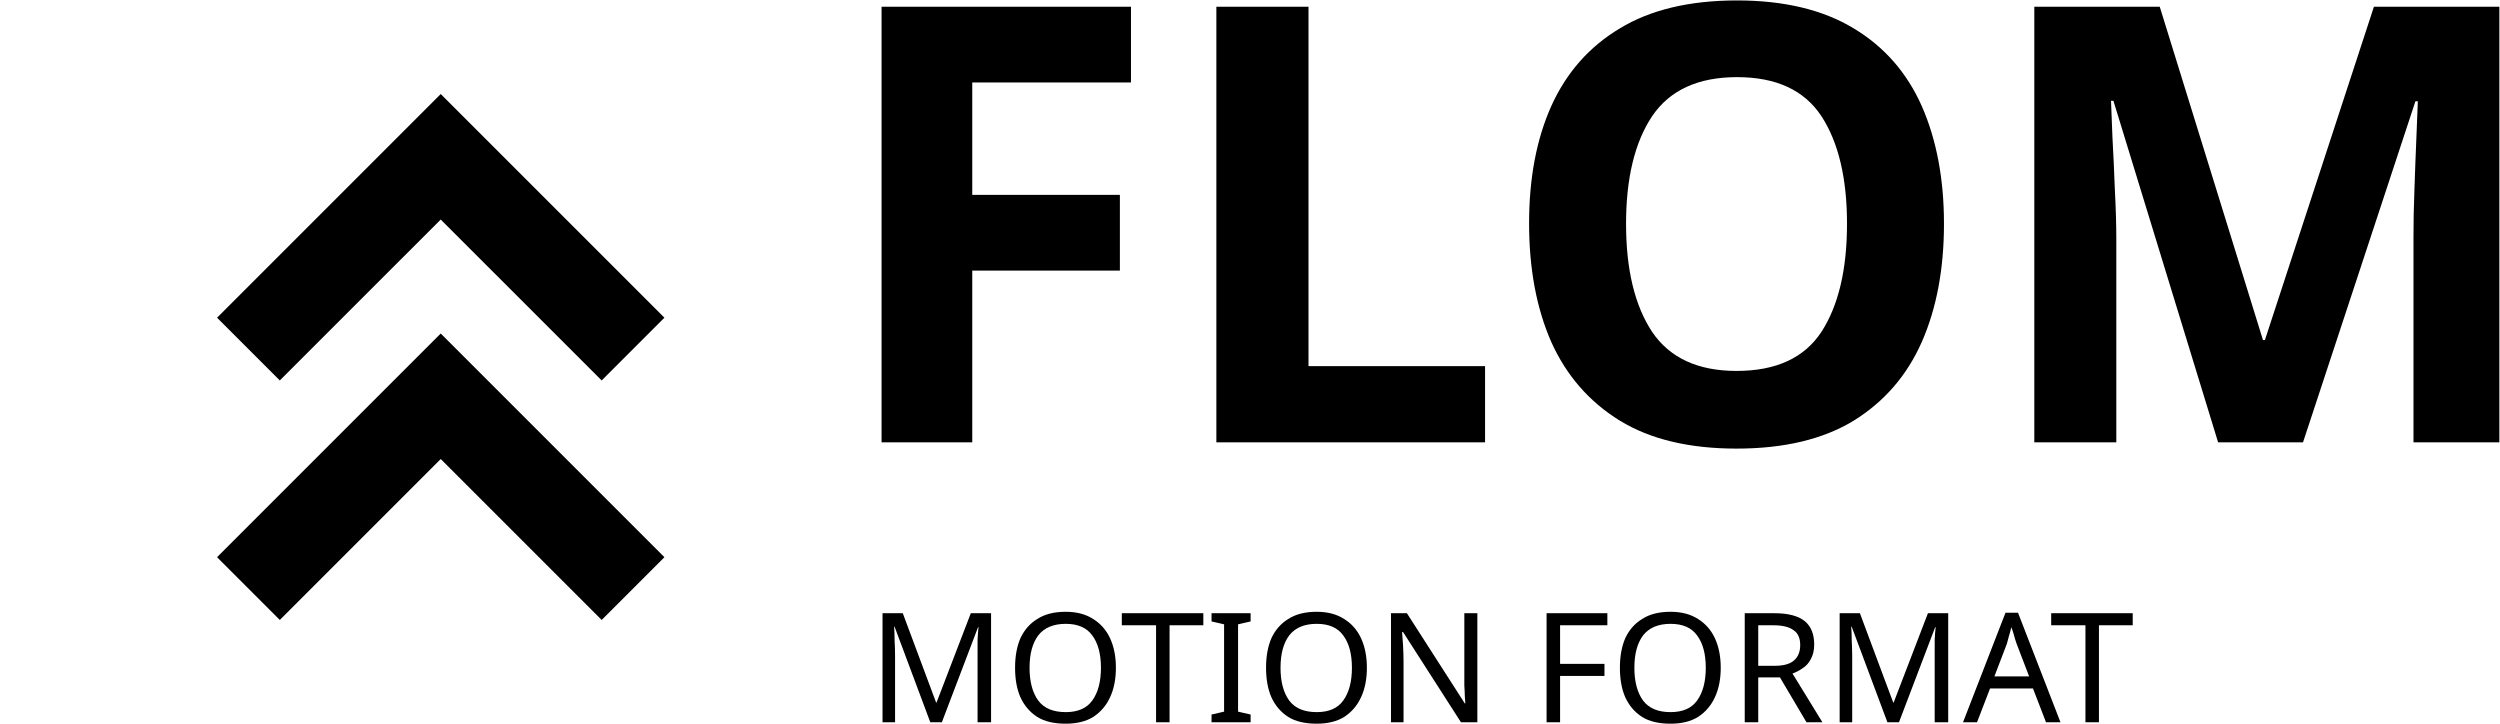
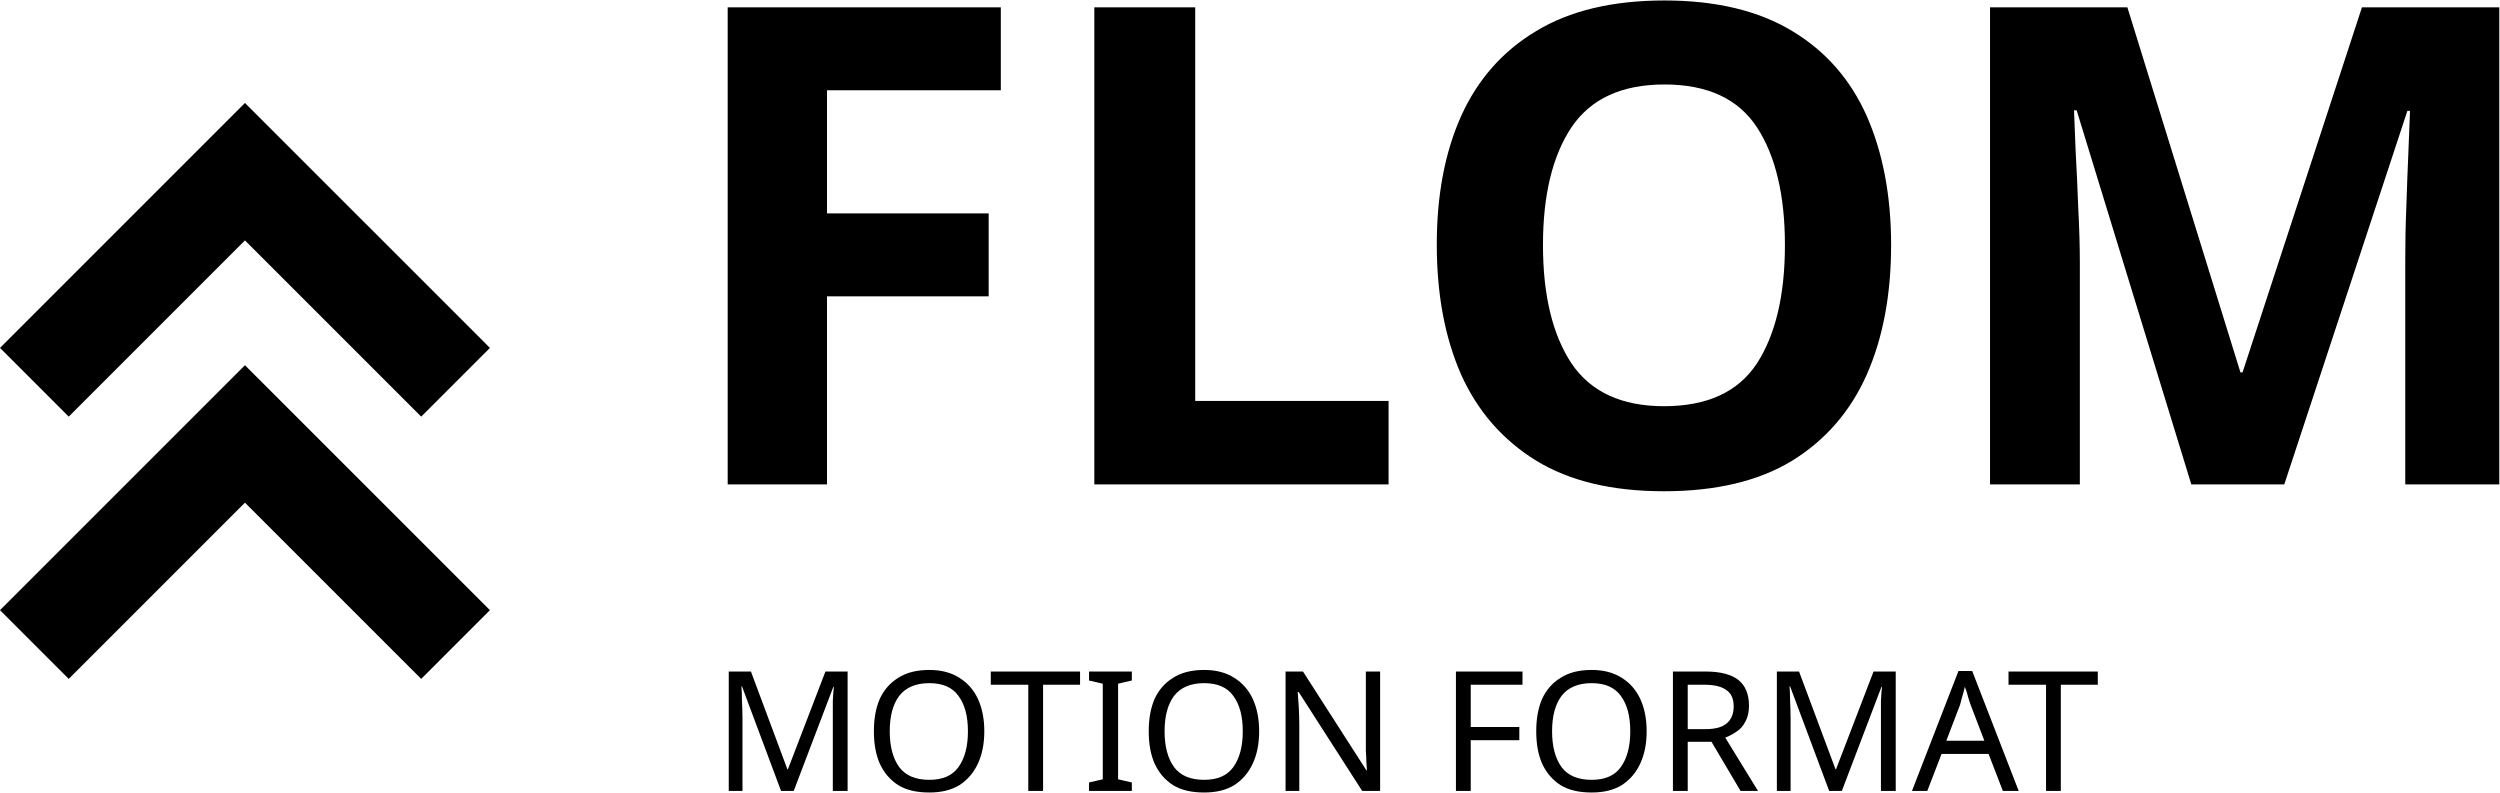
- <svg xmlns="http://www.w3.org/2000/svg" width="80.972mm" height="23.444mm" viewBox="0 0 80.972 23.444" version="1.1" id="svg2943">
+ <svg xmlns="http://www.w3.org/2000/svg" width="73.942mm" height="23.444mm" viewBox="0 0 73.942 23.444" version="1.1" id="svg2943">
  <defs id="defs2937" />
-   <g id="layer1" transform="translate(-37.48627,-109.5641)">
+   <g id="layer1" transform="translate(-44.51627,-109.5641)">
    <text xml:space="preserve" style="font-style:normal;font-weight:normal;font-size:19.756px;line-height:1.25;font-family:sans-serif;letter-spacing:0px;word-spacing:0px;fill:#000000;fill-opacity:1;stroke:none;stroke-width:0.265" x="64.256" y="123.887" id="text4041">
      <tspan id="tspan4039" x="64.256" y="123.887" style="font-style:normal;font-variant:normal;font-weight:bold;font-stretch:normal;font-family:'Noto Sans';-inkscape-font-specification:'Noto Sans Bold';stroke-width:0.265">FLOM</tspan>
    </text>
    <text xml:space="preserve" style="font-style:normal;font-weight:normal;font-size:19.756px;line-height:1.25;font-family:sans-serif;letter-spacing:0px;word-spacing:0px;fill:#000000;fill-opacity:1;stroke:none;stroke-width:0.265" x="65.585" y="132.958" id="text4045">
      <tspan id="tspan4043" x="65.585" y="132.958" style="font-style:normal;font-variant:normal;font-weight:100;font-stretch:semi-condensed;font-size:4.939px;font-family:'Noto Sans';-inkscape-font-specification:'Noto Sans Thin Semi-Condensed';stroke-width:0.265">MOTION FORMAT</tspan>
    </text>
    <g id="g4222" transform="translate(3.288163,1.340761)">
      <g transform="matrix(0.02830064,0,0,0.02830064,41.2281,108.6623)" id="g4172" style="opacity:1">
        <g id="g4160">
-           <polygon class="st0" points="0,348.081 71.821,419.911 255.992,235.74 440.18,419.911 512,348.081 255.992,92.089 " style="fill:#000000" id="polygon4158" />
+           <polygon class="st0" points="255.992,235.74 440.18,419.911 512,348.081 255.992,92.089 0,348.081 71.821,419.911 " style="fill:#000000" id="polygon4158" />
        </g>
      </g>
      <g transform="matrix(0.02830064,0,0,0.02830064,41.2281,116.419)" id="g4172-0" style="opacity:1">
        <g id="g4160-2">
-           <polygon class="st0" points="0,348.081 71.821,419.911 255.992,235.74 440.18,419.911 512,348.081 255.992,92.089 " style="fill:#000000" id="polygon4158-6" />
+           <polygon class="st0" points="255.992,235.74 440.18,419.911 512,348.081 255.992,92.089 0,348.081 71.821,419.911 " style="fill:#000000" id="polygon4158-6" />
        </g>
      </g>
    </g>
  </g>
  <style id="style4156" type="text/css">
	.st0{fill:#4B4B4B;}
</style>
</svg>
